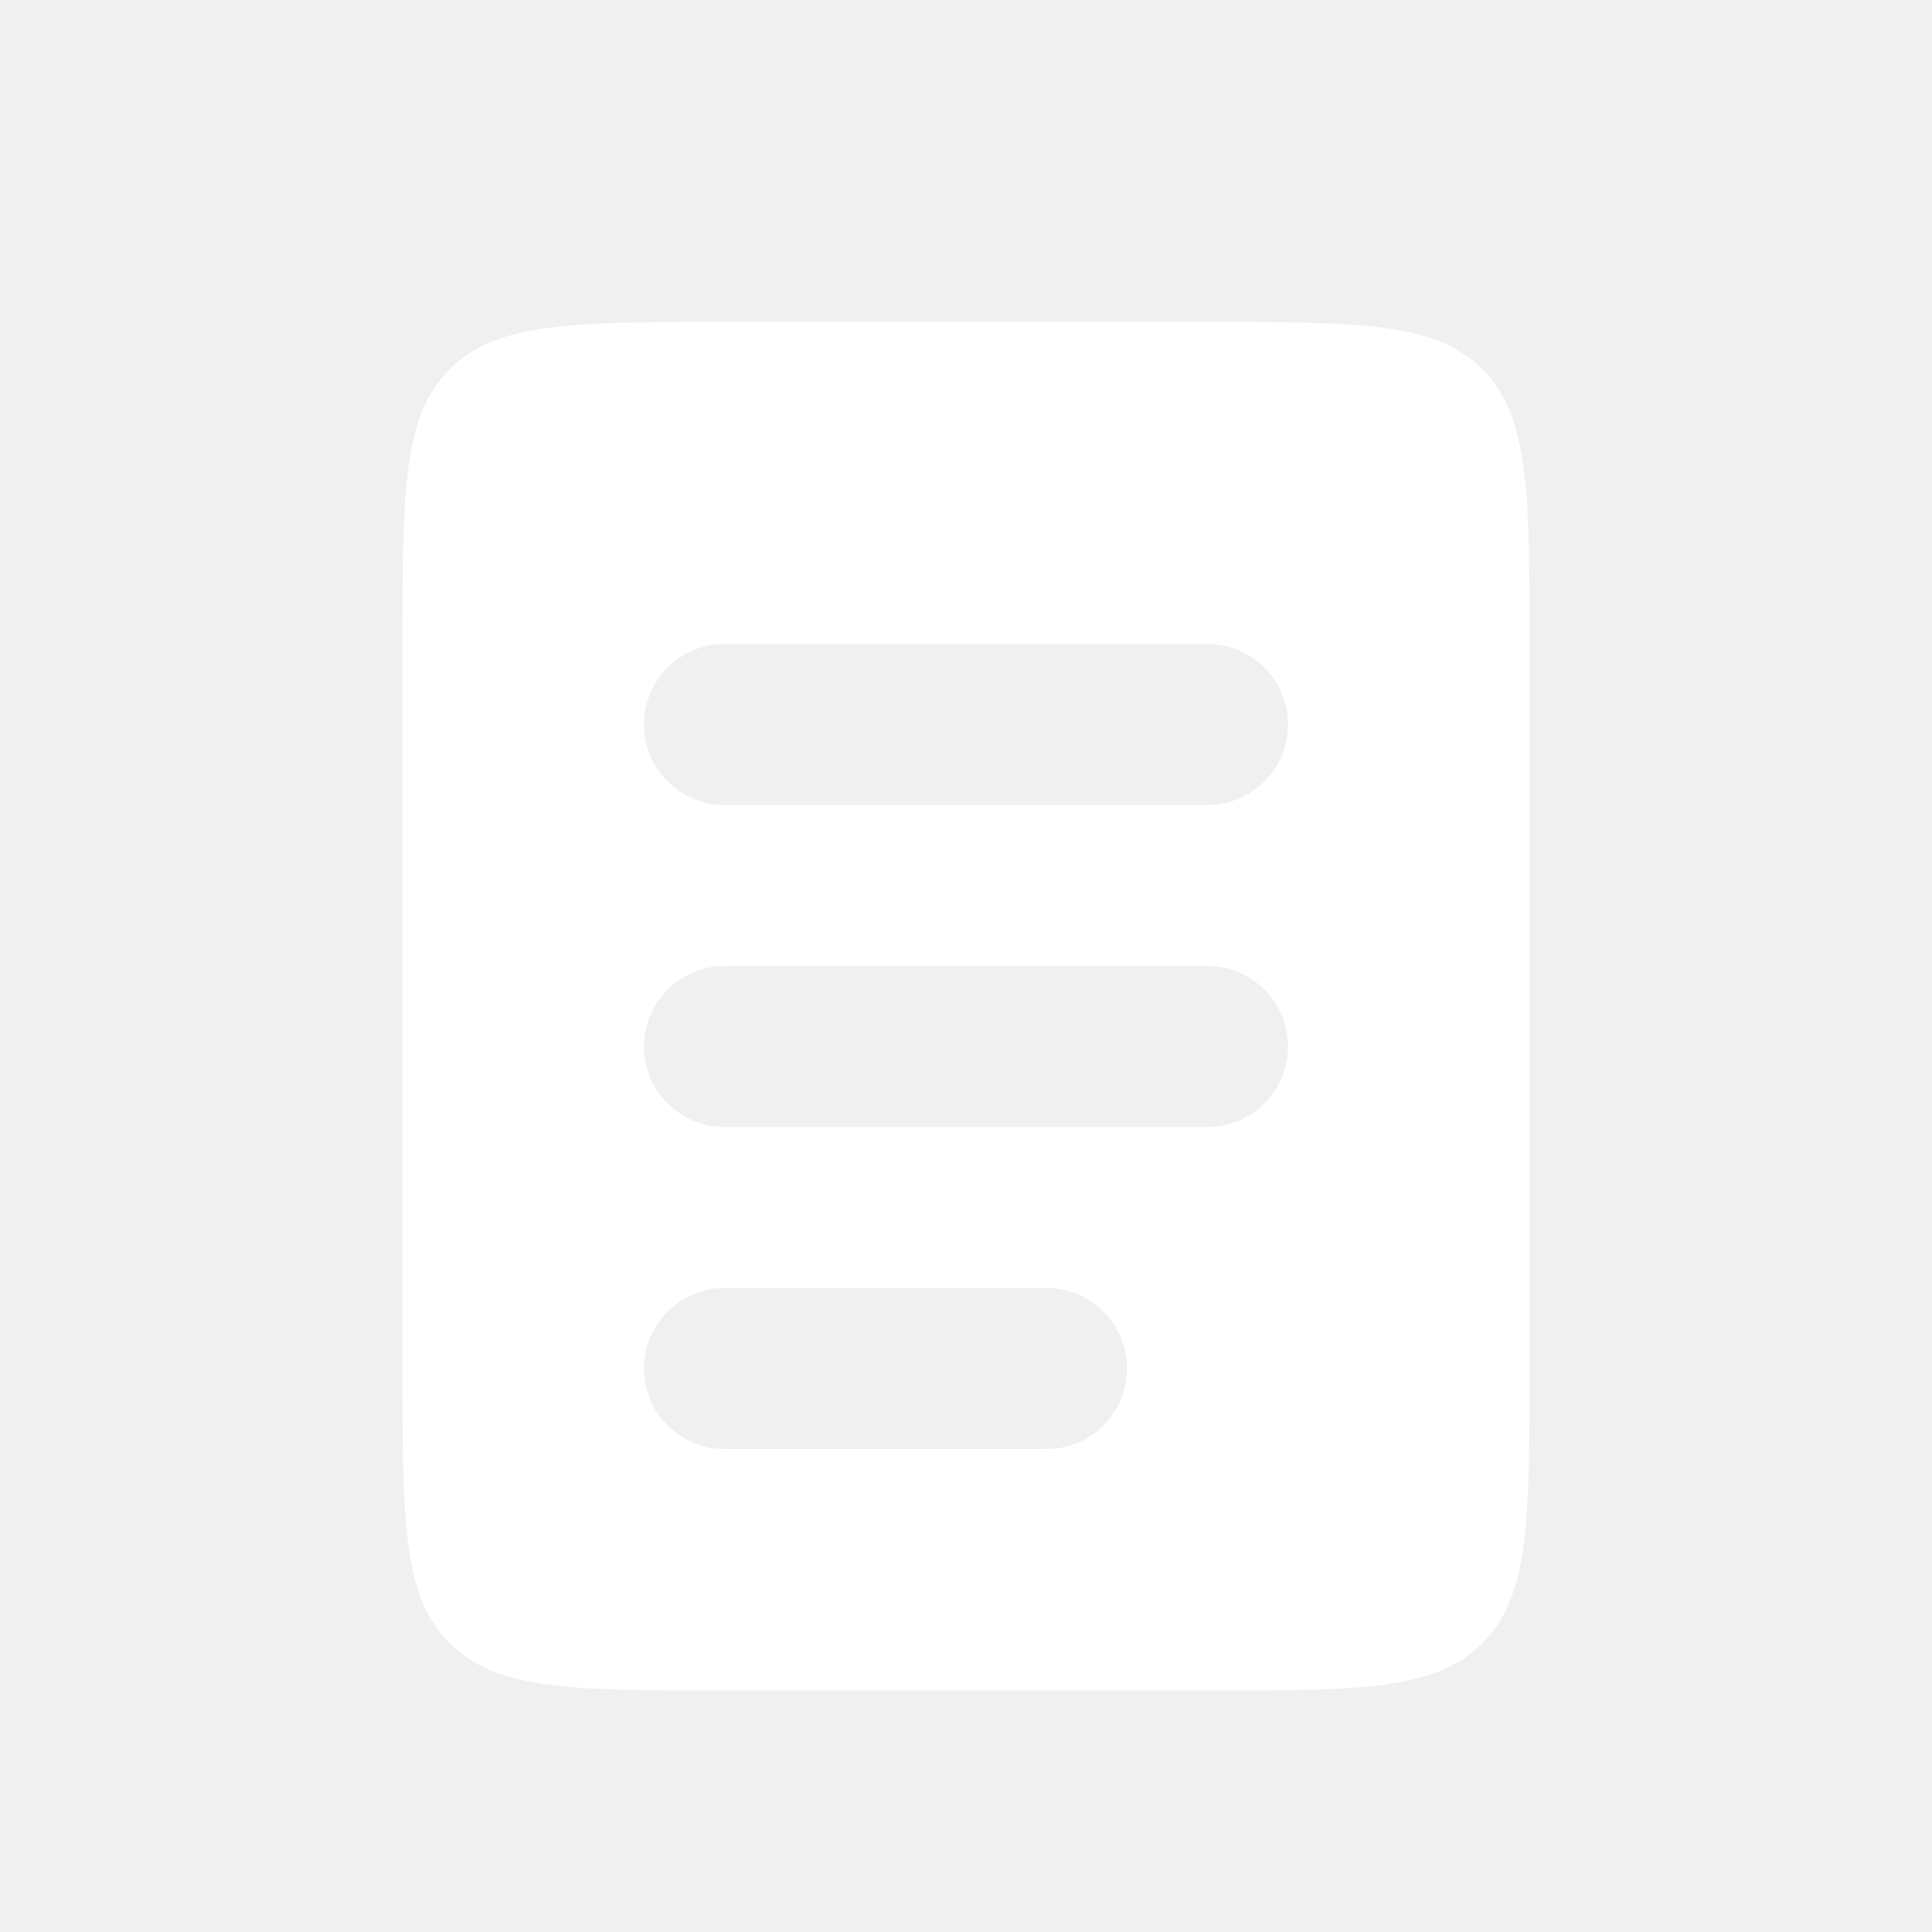
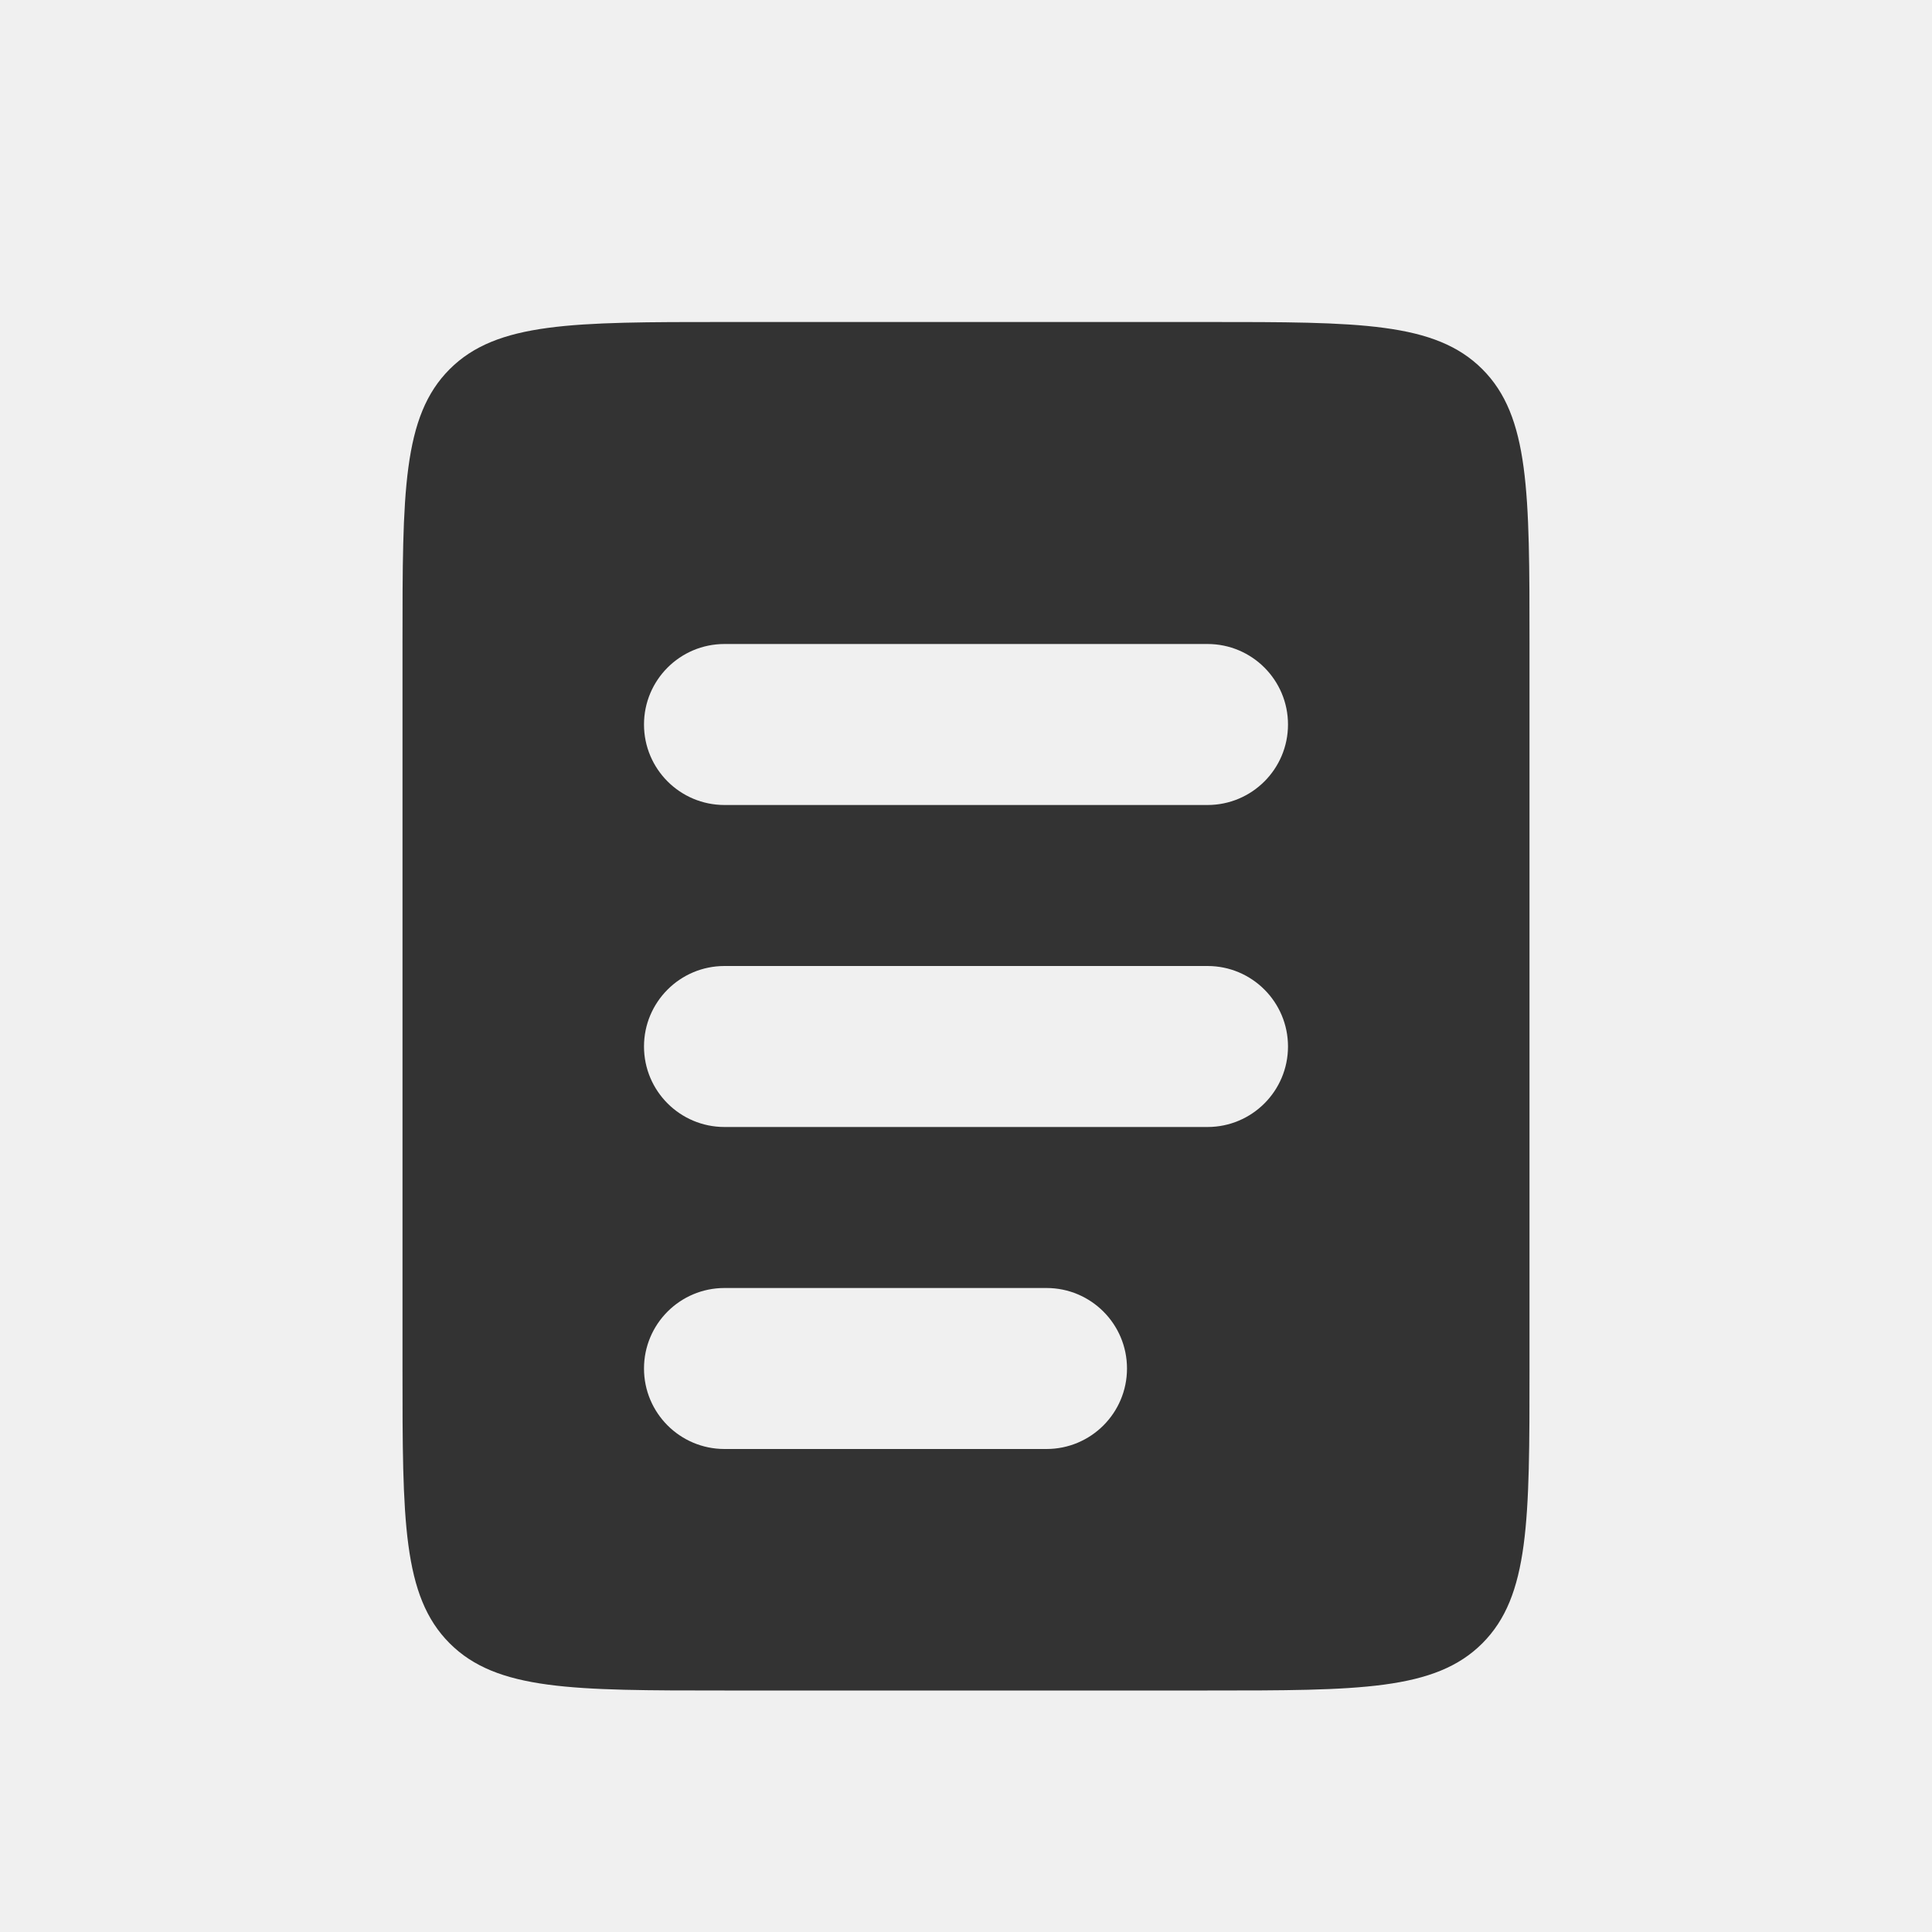
<svg xmlns="http://www.w3.org/2000/svg" width="48" height="48" viewBox="0 0 24 24">
-   <path fill="#FFF" fill-rule="evenodd" d="M5.586 4.586C5 5.172 5 6.114 5 8v9c0 1.886 0 2.828.586 3.414C6.172 21 7.114 21 9 21h6c1.886 0 2.828 0 3.414-.586C19 19.828 19 18.886 19 17V8c0-1.886 0-2.828-.586-3.414C17.828 4 16.886 4 15 4H9c-1.886 0-2.828 0-3.414.586M9 8a1 1 0 0 0 0 2h6a1 1 0 1 0 0-2zm0 4a1 1 0 1 0 0 2h6a1 1 0 1 0 0-2zm0 4a1 1 0 1 0 0 2h4a1 1 0 1 0 0-2z" clip-rule="evenodd" />
+   <path fill="#333" fill-rule="evenodd" d="M5.586 4.586C5 5.172 5 6.114 5 8v9c0 1.886 0 2.828.586 3.414C6.172 21 7.114 21 9 21h6c1.886 0 2.828 0 3.414-.586C19 19.828 19 18.886 19 17V8c0-1.886 0-2.828-.586-3.414C17.828 4 16.886 4 15 4H9c-1.886 0-2.828 0-3.414.586M9 8a1 1 0 0 0 0 2h6a1 1 0 1 0 0-2zm0 4a1 1 0 1 0 0 2h6a1 1 0 1 0 0-2zm0 4a1 1 0 1 0 0 2h4a1 1 0 1 0 0-2z" clip-rule="evenodd" />
</svg>
